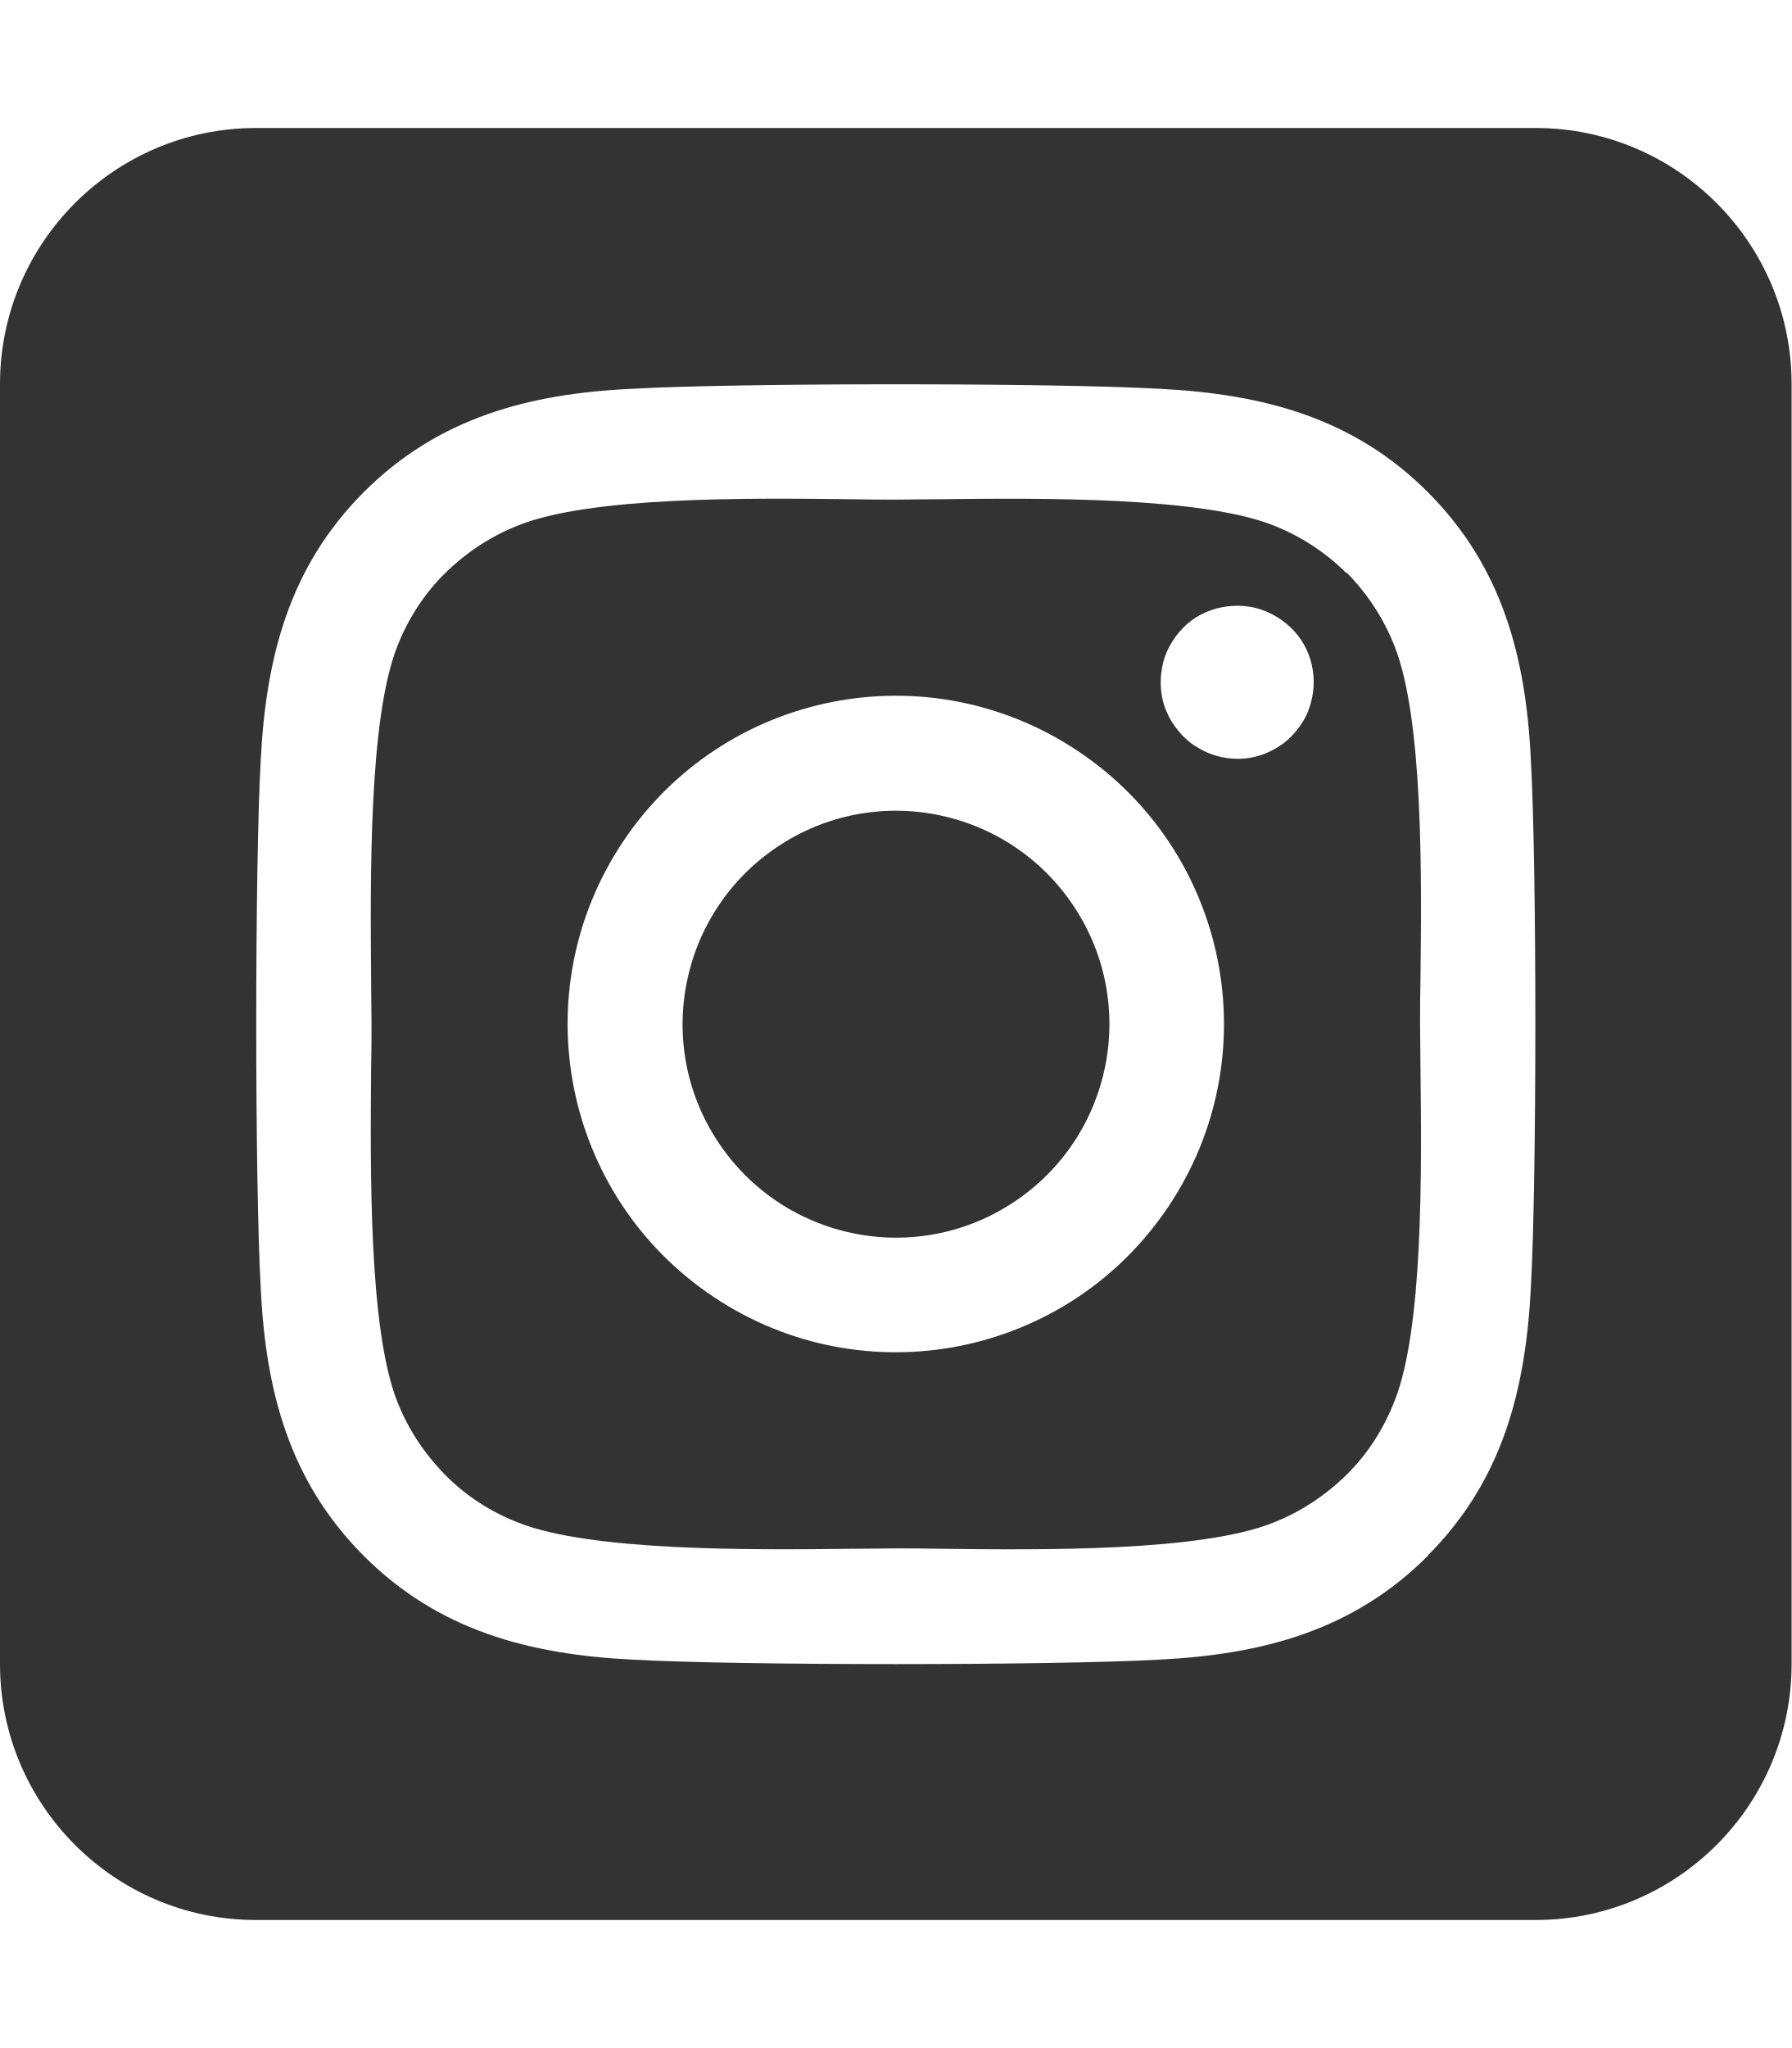
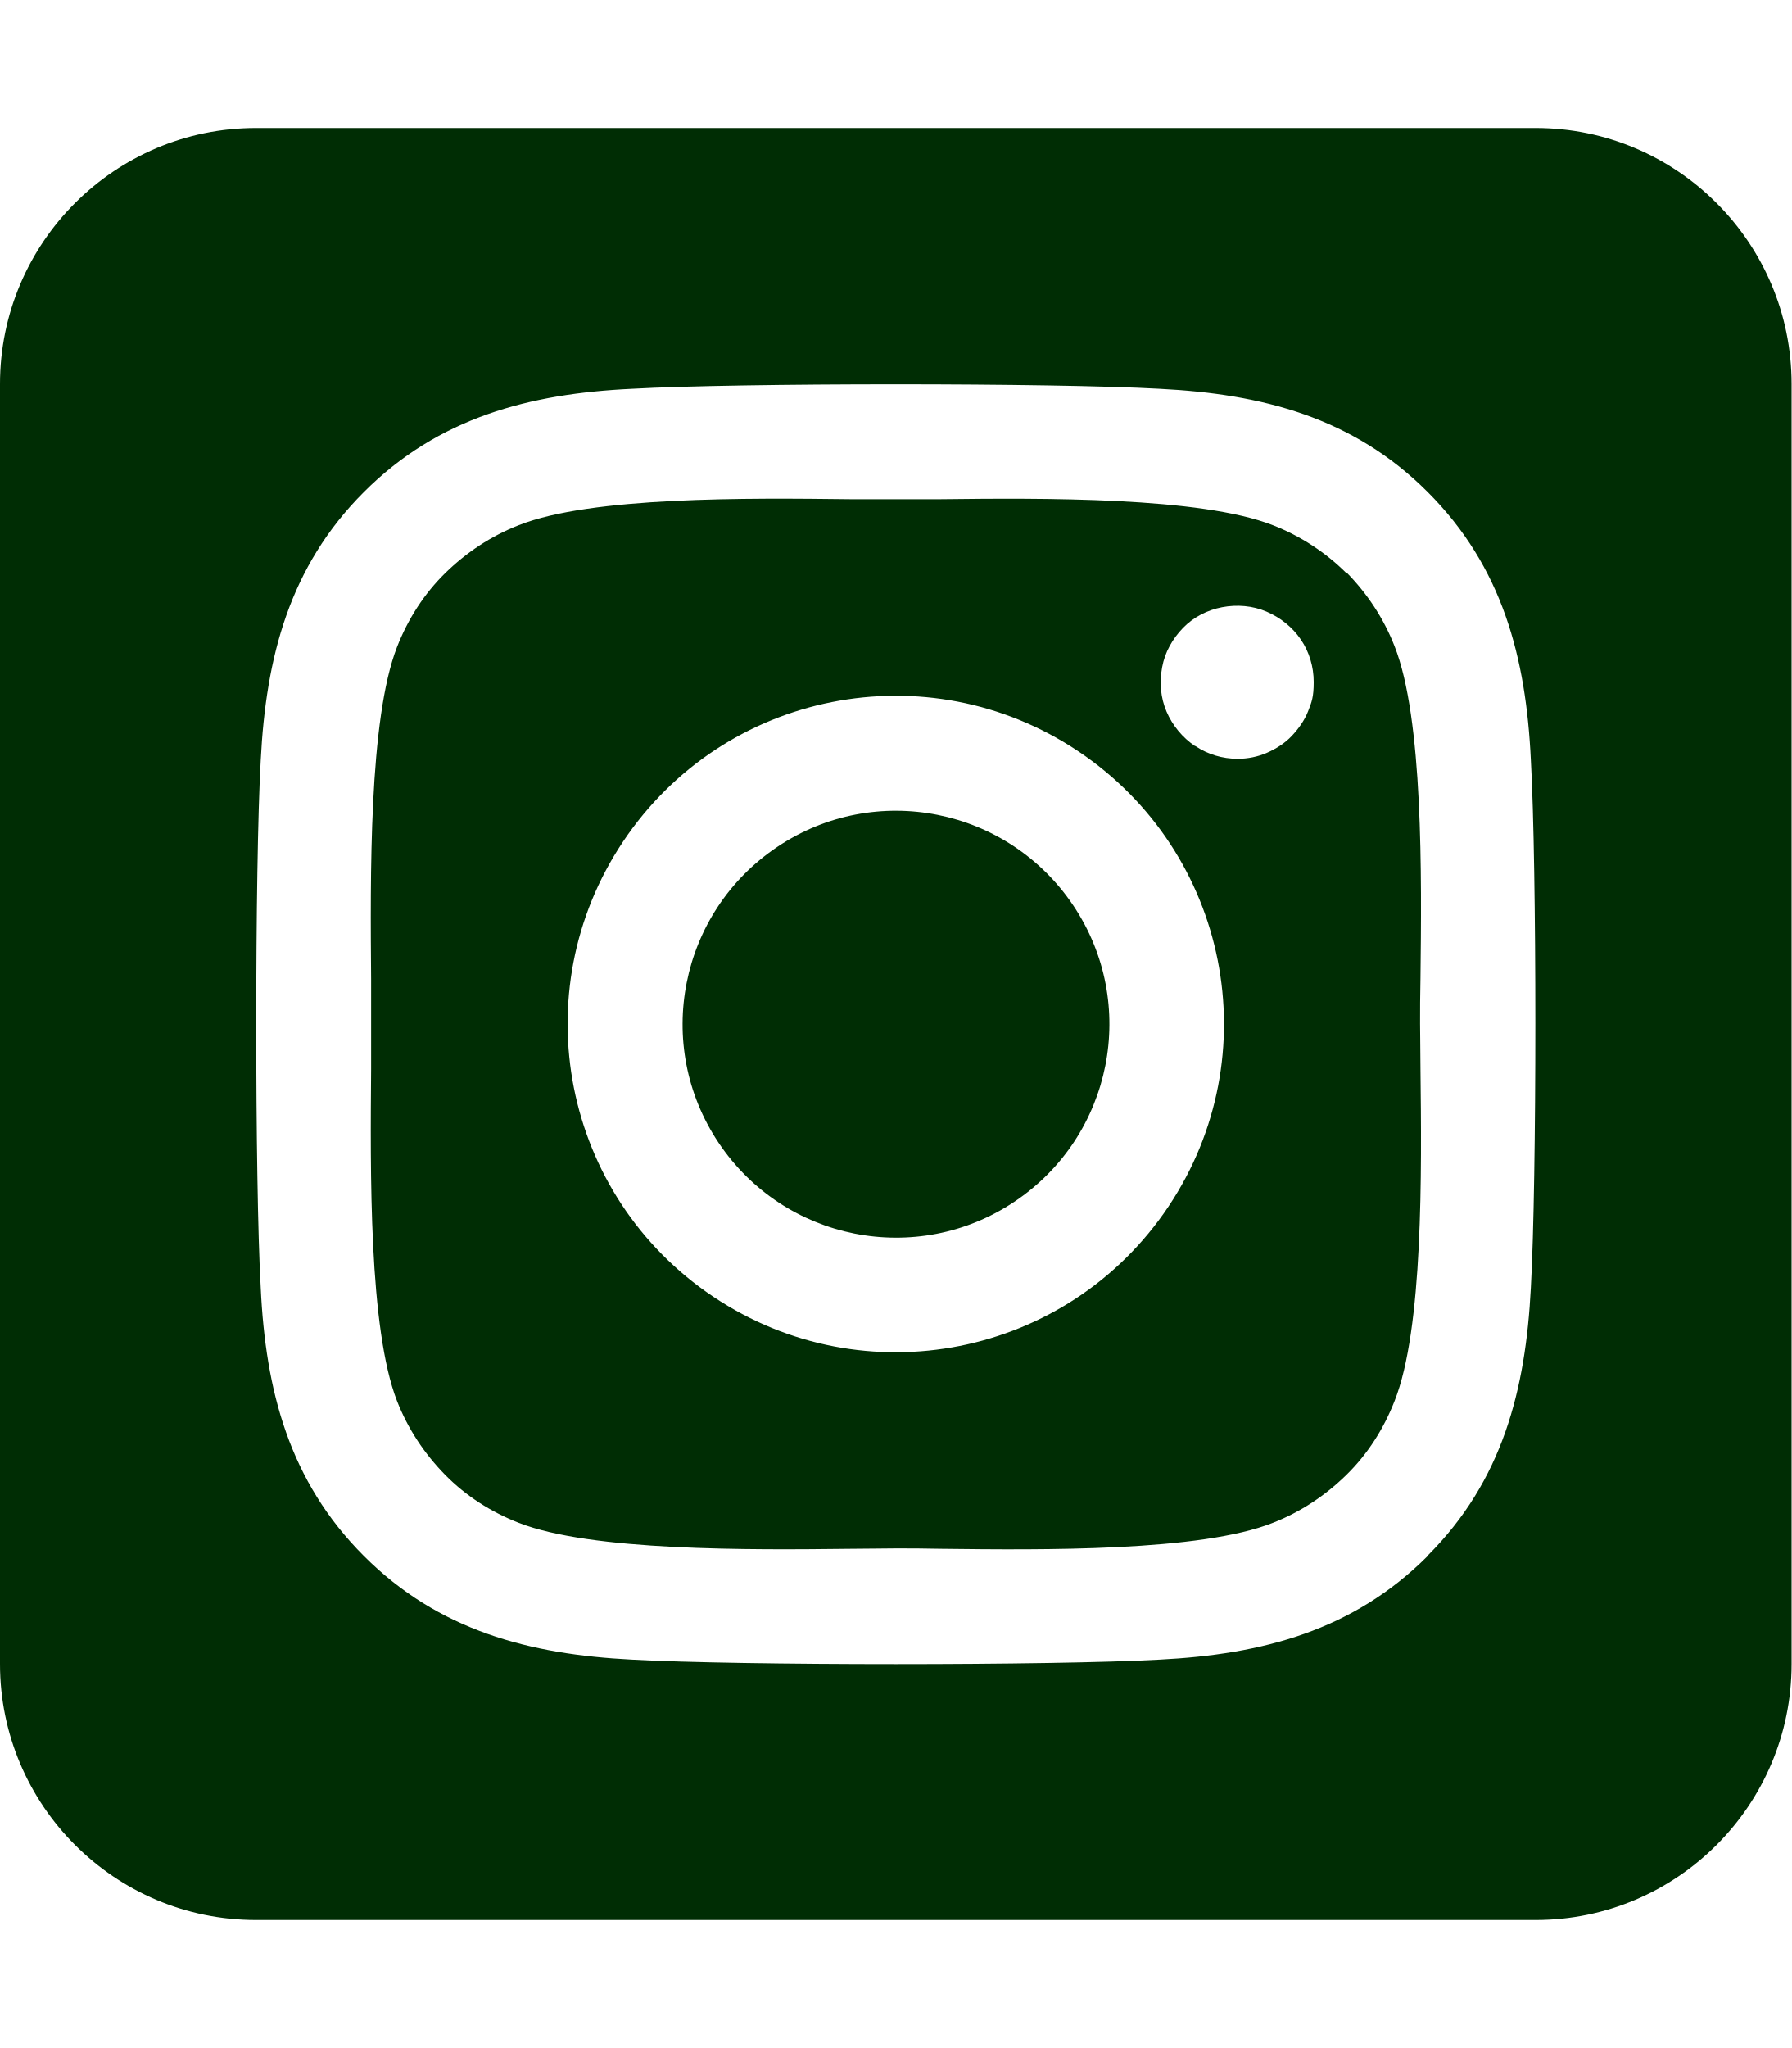
- <svg xmlns="http://www.w3.org/2000/svg" version="1.1" id="Layer_1" x="0px" y="0px" viewBox="0 0 448 512" style="enable-background:new 0 0 448 512;" xml:space="preserve">
-   <style type="text/css">
- 	.st0{fill:#333333;}
- </style>
-   <path class="st0" d="M194.4,211.7c-24.5,16.4-31.1,49.5-14.7,74c16.4,24.5,49.5,31.1,74,14.7l0,0c24.5-16.4,31.1-49.5,14.7-74  S218.9,195.3,194.4,211.7z M336.7,143.3c-5.2-5.2-11.5-9.3-18.4-12c-18.1-7.1-57.6-6.8-83.1-6.5c-4.1,0-7.9,0.1-11.2,0.1  s-7.2,0-11.4-0.1c-25.5-0.3-64.8-0.7-82.9,6.5c-6.9,2.7-13.1,6.8-18.4,12s-9.3,11.5-12,18.4c-7.1,18.1-6.7,57.7-6.5,83.2  c0,4.1,0.1,7.9,0.1,11.1c0,3.2,0,7-0.1,11.1c-0.2,25.5-0.6,65.1,6.5,83.2c2.7,6.9,6.8,13.1,12,18.4s11.5,9.3,18.4,12  c18.1,7.1,57.6,6.8,83.1,6.5c4.1,0,7.9-0.1,11.2-0.1s7.2,0,11.4,0.1c25.5,0.3,64.8,0.7,82.9-6.5c6.9-2.7,13.1-6.8,18.4-12  s9.3-11.5,12-18.4c7.2-18,6.8-57.4,6.5-83c0-4.2-0.1-8.1-0.1-11.4s0-7.1,0.1-11.4c0.3-25.5,0.7-64.9-6.5-83l0,0  c-2.7-6.9-6.8-13.1-12-18.4V143.3z M269.6,187.8c37.7,25.2,47.8,76.1,22.6,113.8c-25.2,37.7-76.1,47.8-113.8,22.6  c-37.7-25.2-47.8-76.1-22.6-113.8s76.1-47.8,113.8-22.6L269.6,187.8z M298.8,186.5c-3.1-2.1-5.6-5.1-7.1-8.6s-1.8-7.3-1.1-11.1  s2.6-7.1,5.2-9.8s6.1-4.5,9.8-5.2s7.6-0.4,11.1,1.1s6.5,3.9,8.6,7s3.2,6.8,3.2,10.6c0,2.5-0.5,5-1.4,7.3s-2.4,4.4-4.1,6.2  s-3.9,3.2-6.2,4.2s-4.8,1.5-7.3,1.5l0,0c-3.8,0-7.5-1.1-10.6-3.2H298.8z M448,96c0-35.3-28.7-64-64-64H64C28.7,32,0,60.7,0,96v320  c0,35.3,28.7,64,64,64h320c35.3,0,64-28.7,64-64V96z M357,389c-18.7,18.7-41.4,24.6-67,25.9c-26.4,1.5-105.6,1.5-132,0  c-25.6-1.3-48.3-7.2-67-25.9s-24.6-41.4-25.8-67c-1.5-26.4-1.5-105.6,0-132c1.3-25.6,7.1-48.3,25.8-67s41.5-24.6,67-25.8  c26.4-1.5,105.6-1.5,132,0c25.6,1.3,48.3,7.1,67,25.8s24.6,41.4,25.8,67c1.5,26.3,1.5,105.4,0,131.9c-1.3,25.6-7.1,48.3-25.8,67V389  z" />
+ <svg xmlns="http://www.w3.org/2000/svg" id="Layer_1" version="1.1" viewBox="0 0 448 512">
+   <defs>
+     <style>
+       .st0 {
+         fill: #002d04;
+       }
+     </style>
+   </defs>
+   <path class="st0" d="M194.4,211.7c-24.5,16.4-31.1,49.5-14.7,74,16.4,24.5,49.5,31.1,74,14.7h0c24.5-16.4,31.1-49.5,14.7-74s-49.5-31.1-74-14.7ZM336.7,143.3c-5.2-5.2-11.5-9.3-18.4-12-18.1-7.1-57.6-6.8-83.1-6.5-4.1,0-7.9,0-11.2,0s-7.2,0-11.4,0c-25.5-.3-64.8-.7-82.9,6.5-6.9,2.7-13.1,6.8-18.4,12s-9.3,11.5-12,18.4c-7.1,18.1-6.7,57.7-6.5,83.2,0,4.1,0,7.9,0,11.1s0,7,0,11.1c-.2,25.5-.6,65.1,6.5,83.2,2.7,6.9,6.8,13.1,12,18.4s11.5,9.3,18.4,12c18.1,7.1,57.6,6.8,83.1,6.5,4.1,0,7.9-.1,11.2-.1s7.2,0,11.4.1c25.5.3,64.8.7,82.9-6.5,6.9-2.7,13.1-6.8,18.4-12s9.3-11.5,12-18.4c7.2-18,6.8-57.4,6.5-83,0-4.2-.1-8.1-.1-11.4s0-7.1.1-11.4c.3-25.5.7-64.9-6.5-83h0c-2.7-6.9-6.8-13.1-12-18.4v.2ZM269.6,187.8c37.7,25.2,47.8,76.1,22.6,113.8-25.2,37.7-76.1,47.8-113.8,22.6-37.7-25.2-47.8-76.1-22.6-113.8s76.1-47.8,113.8-22.6h0ZM298.8,186.5c-3.1-2.1-5.6-5.1-7.1-8.6s-1.8-7.3-1.1-11.1,2.6-7.1,5.2-9.8,6.1-4.5,9.8-5.2,7.6-.4,11.1,1.1,6.5,3.9,8.6,7,3.2,6.8,3.2,10.6-.5,5-1.4,7.3-2.4,4.4-4.1,6.2-3.9,3.2-6.2,4.2-4.8,1.5-7.3,1.5h0c-3.8,0-7.5-1.1-10.6-3.2h-.1ZM448,96c0-35.3-28.7-64-64-64H64C28.7,32,0,60.7,0,96v320c0,35.3,28.7,64,64,64h320c35.3,0,64-28.7,64-64V96ZM357,389c-18.7,18.7-41.4,24.6-67,25.9-26.4,1.5-105.6,1.5-132,0-25.6-1.3-48.3-7.2-67-25.9s-24.6-41.4-25.8-67c-1.5-26.4-1.5-105.6,0-132,1.3-25.6,7.1-48.3,25.8-67s41.5-24.6,67-25.8c26.4-1.5,105.6-1.5,132,0,25.6,1.3,48.3,7.1,67,25.8,18.7,18.7,24.6,41.4,25.8,67,1.5,26.3,1.5,105.4,0,131.9-1.3,25.6-7.1,48.3-25.8,67h0Z" />
</svg>
